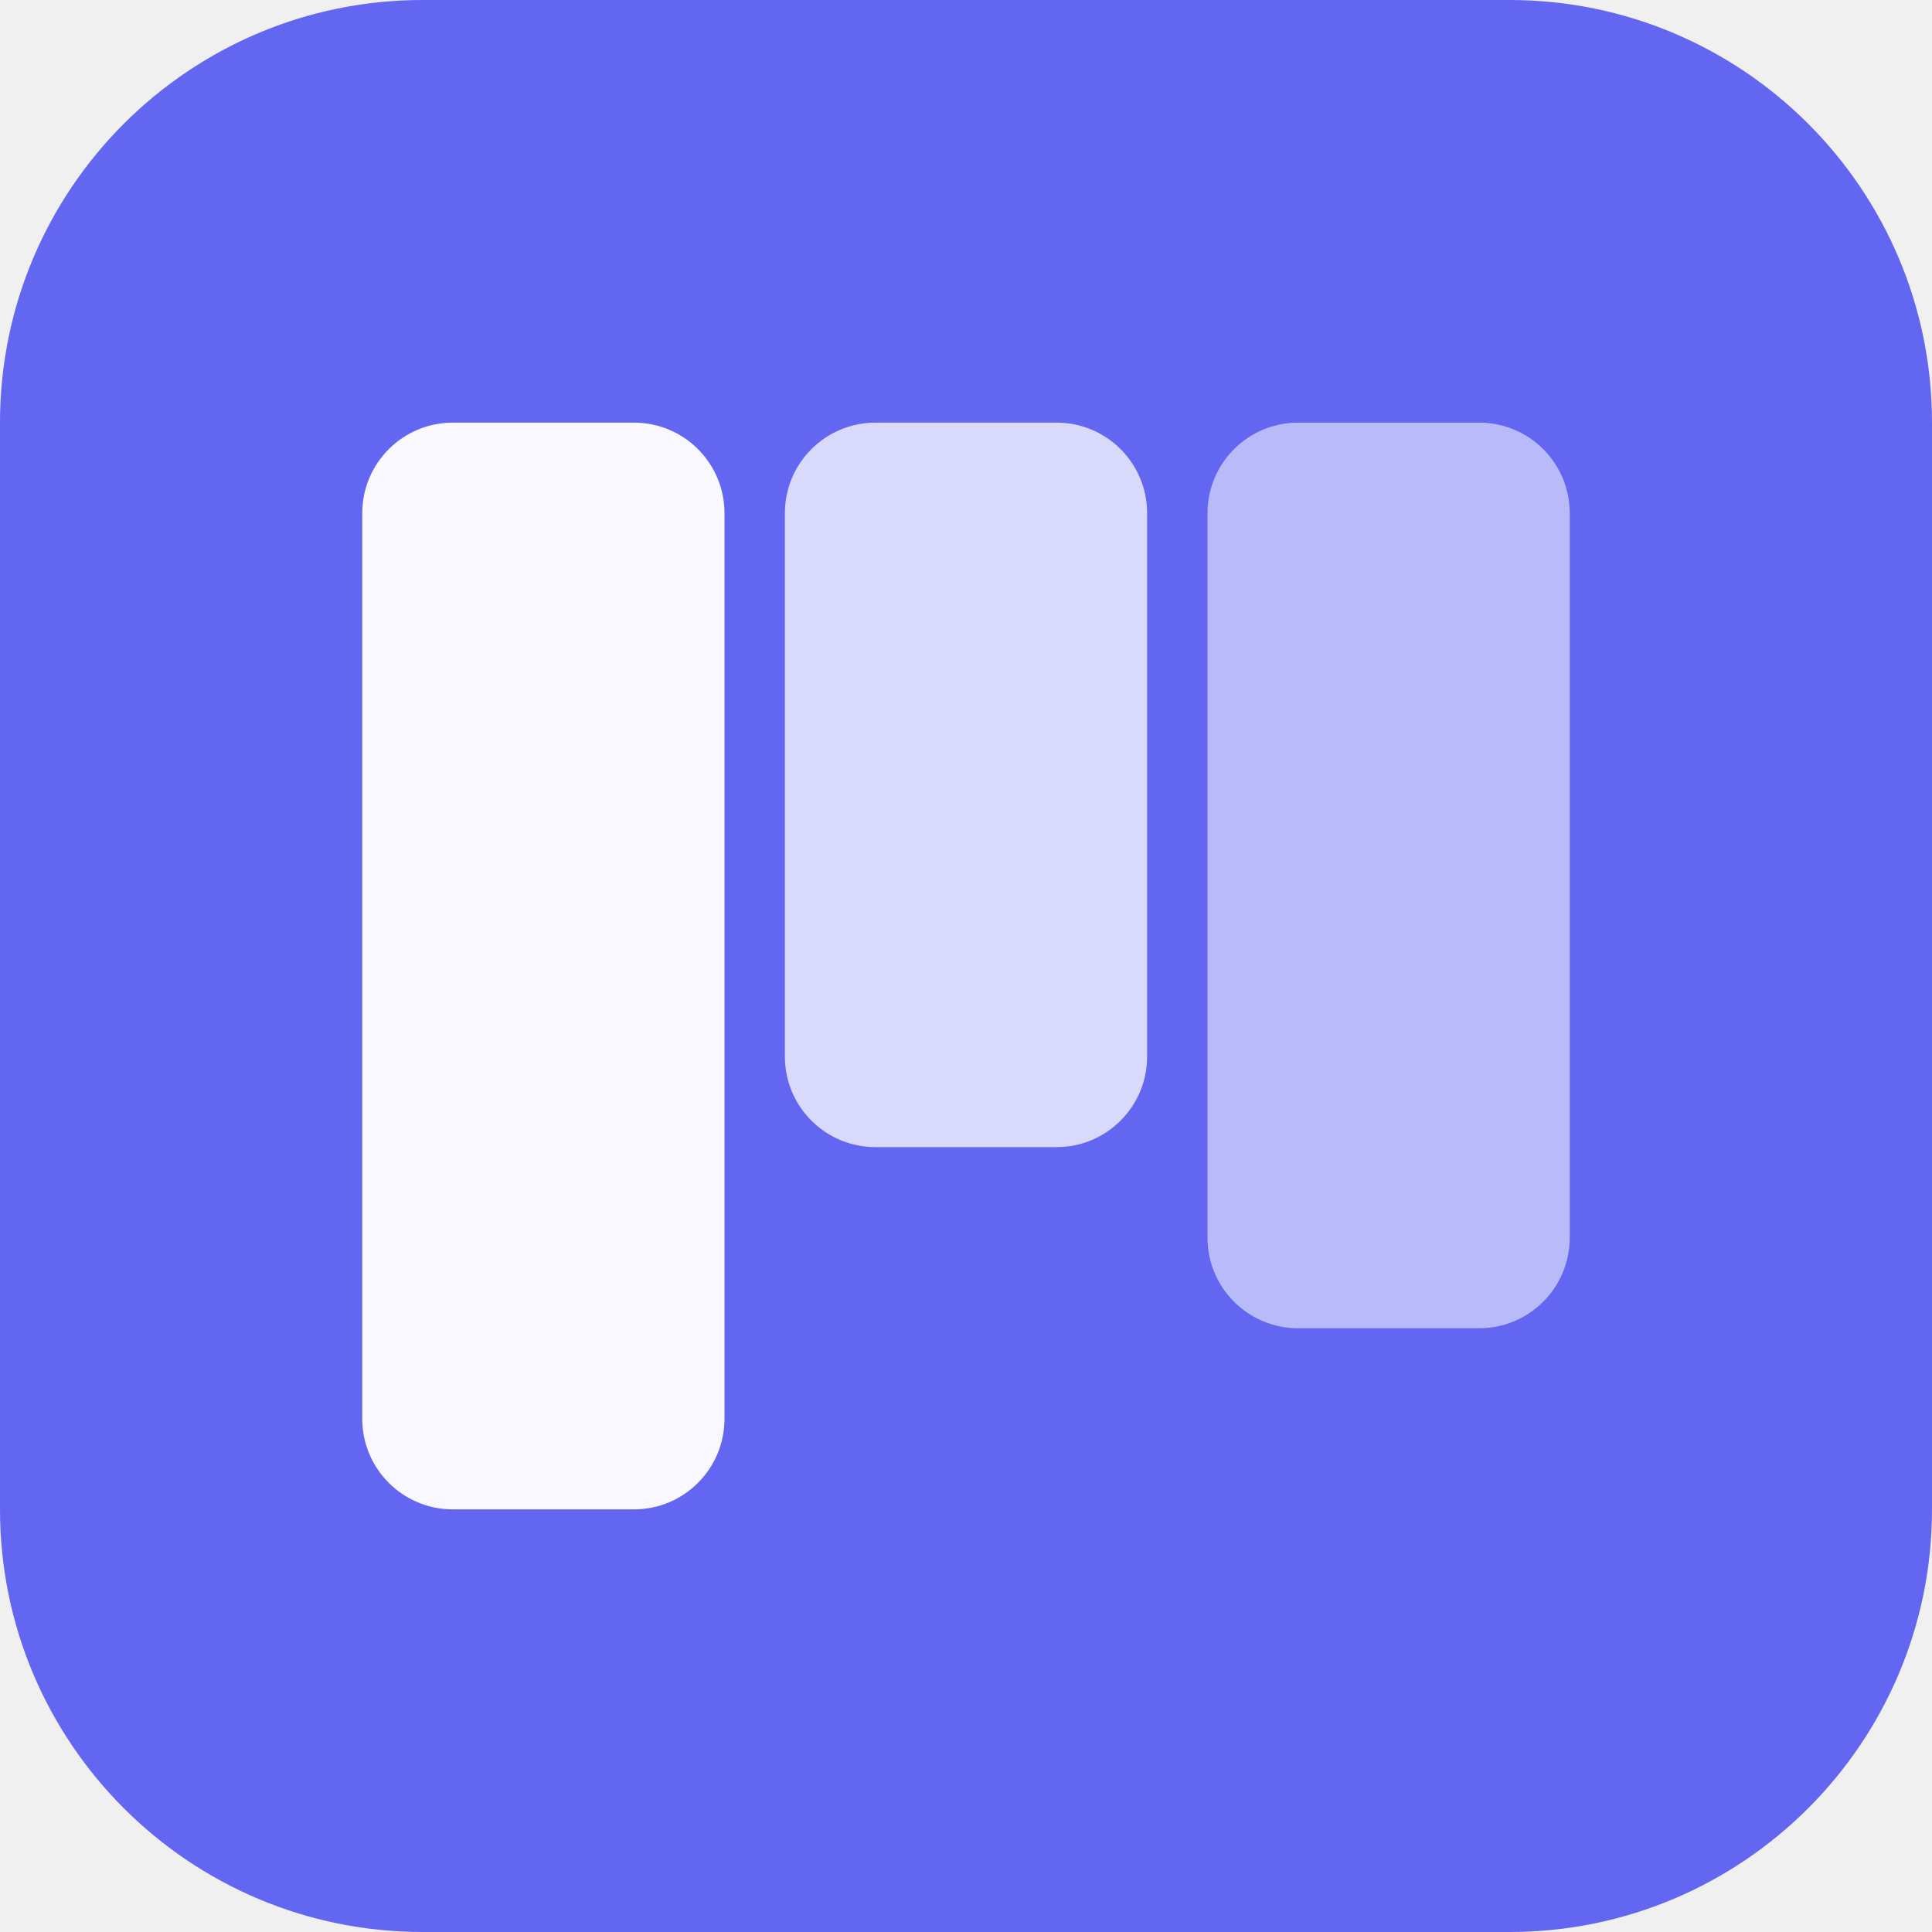
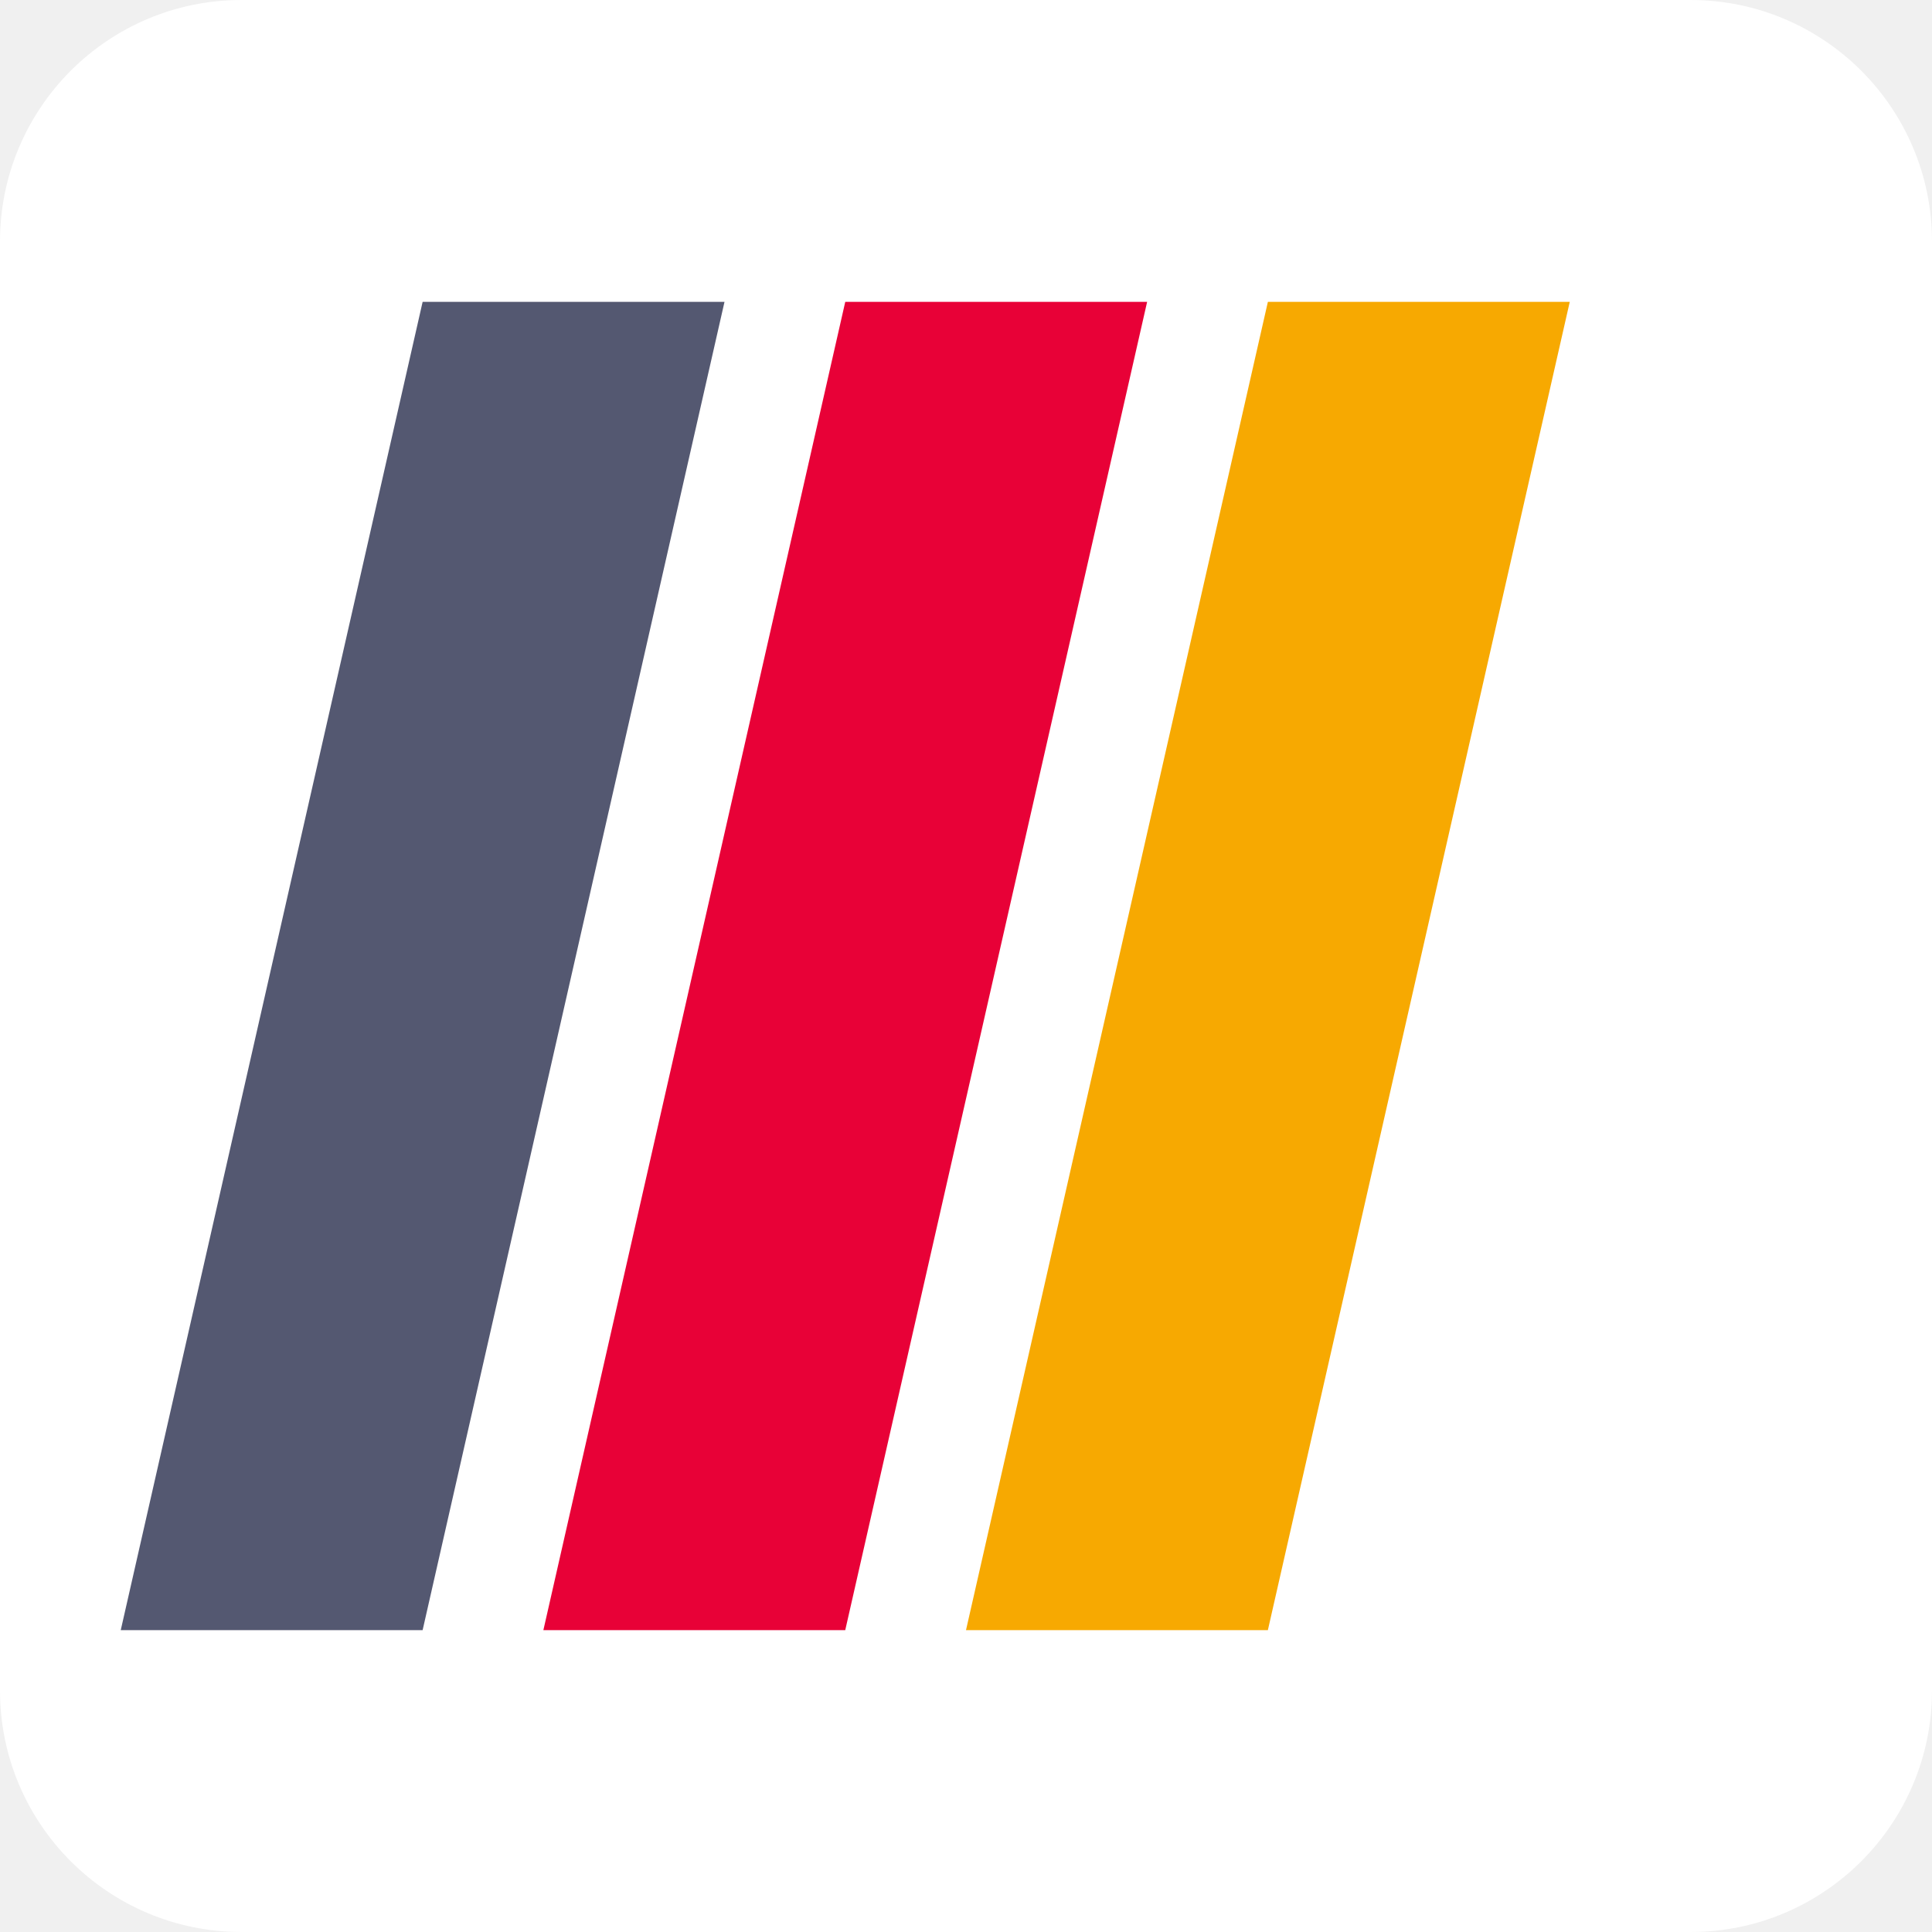
<svg xmlns="http://www.w3.org/2000/svg" viewBox="0 0 64 64">
-   <rect width="64" height="64" rx="14" fill="#6366f1" />
-   <rect x="12" y="14" width="12" height="36" rx="3" fill="#fff" opacity=".95" />
-   <rect x="26" y="14" width="12" height="24" rx="3" fill="#fff" opacity=".75" />
-   <rect x="40" y="14" width="12" height="30" rx="3" fill="#fff" opacity=".55" />
+   <rect width="64" height="64" rx="8" fill="#fff" />
+   <path d="M14 10h10L14 54H4z" fill="#545871" />
+   <path d="M28 10h10L28 54H18z" fill="#e80137" />
+   <path d="M42 10h10L42 54H32z" fill="#f7a901" />
</svg>
